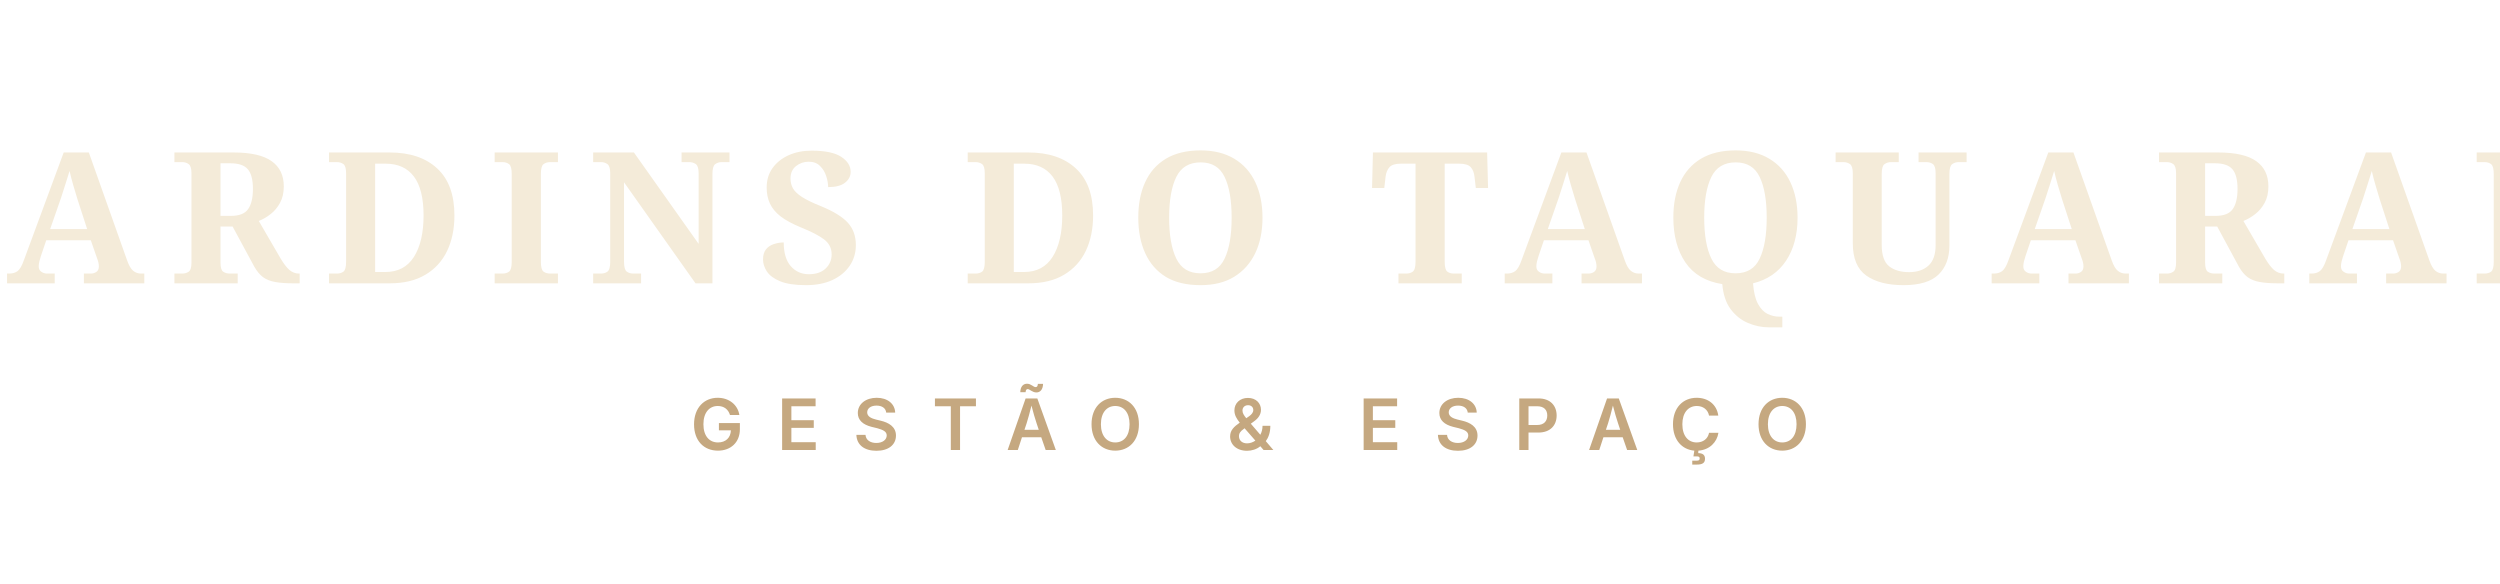
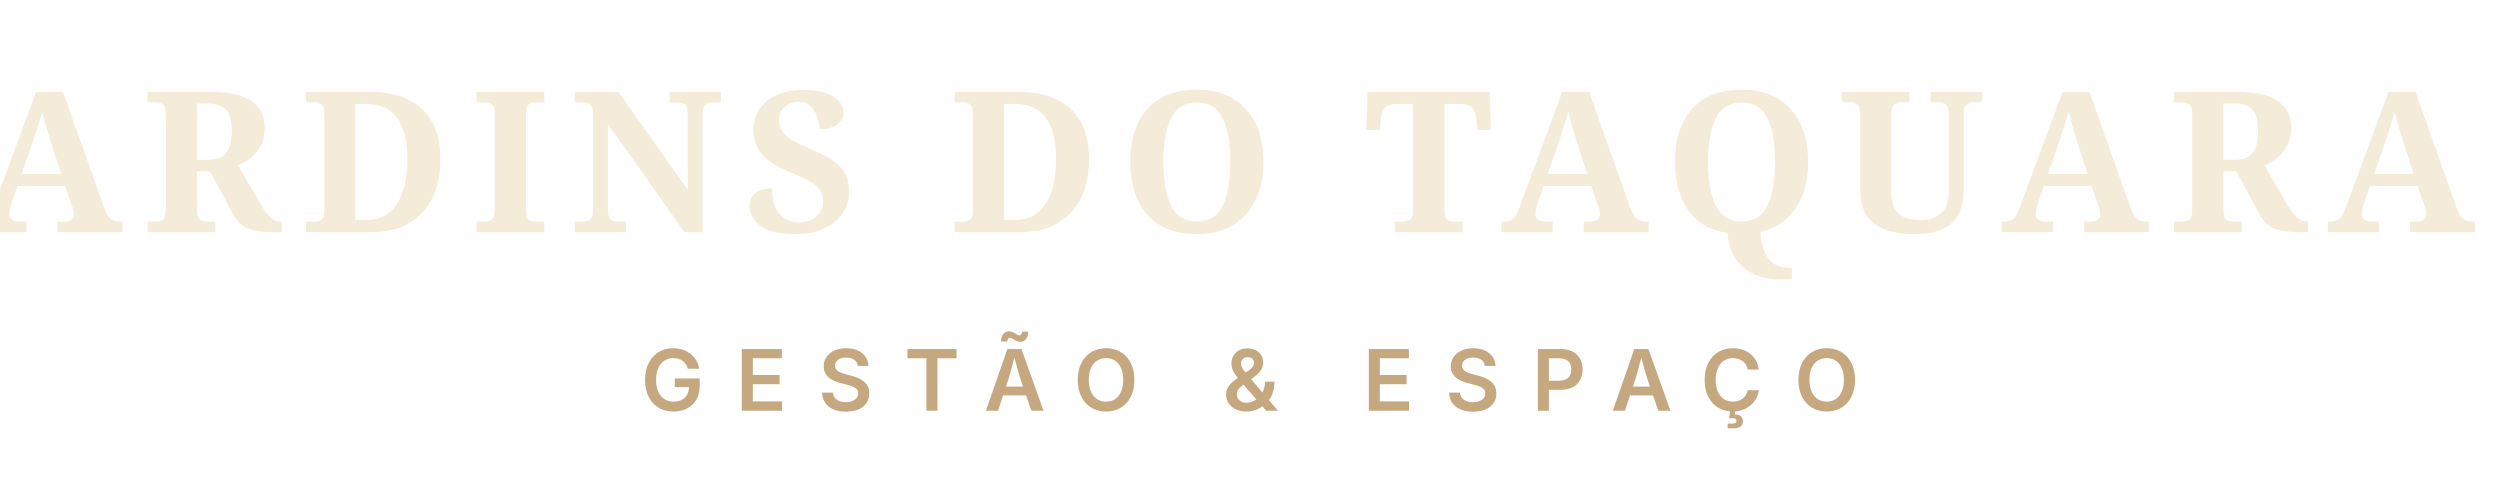
- <svg xmlns="http://www.w3.org/2000/svg" viewBox="0 0 300 70" fill="none">
-   <text x="50%" y="34" font-family="'Cormorant Garamond', serif" font-size="22" font-weight="700" fill="#f4ebd9" text-anchor="middle" letter-spacing="3">JARDINS DO TAQUARAL</text>
-   <text x="50%" y="54" font-family="'Inter', sans-serif" font-size="8.5" font-weight="600" fill="#c5a880" text-anchor="middle" letter-spacing="4">GESTÃO &amp; ESPAÇO</text>
+ <svg xmlns="http://www.w3.org/2000/svg" viewBox="0 0 280 56" fill="none">
+   <text x="50%" y="26" font-family="'Cormorant Garamond', Georgia, serif" font-size="22" font-weight="700" fill="#f4ebd9" text-anchor="middle" letter-spacing="2.2">JARDINS DO TAQUARAL</text>
+   <text x="50%" y="46" font-family="'Inter', system-ui, sans-serif" font-size="9.5" font-weight="600" fill="#c5a880" text-anchor="middle" letter-spacing="3.5">GESTÃO &amp; ESPAÇO</text>
</svg>
